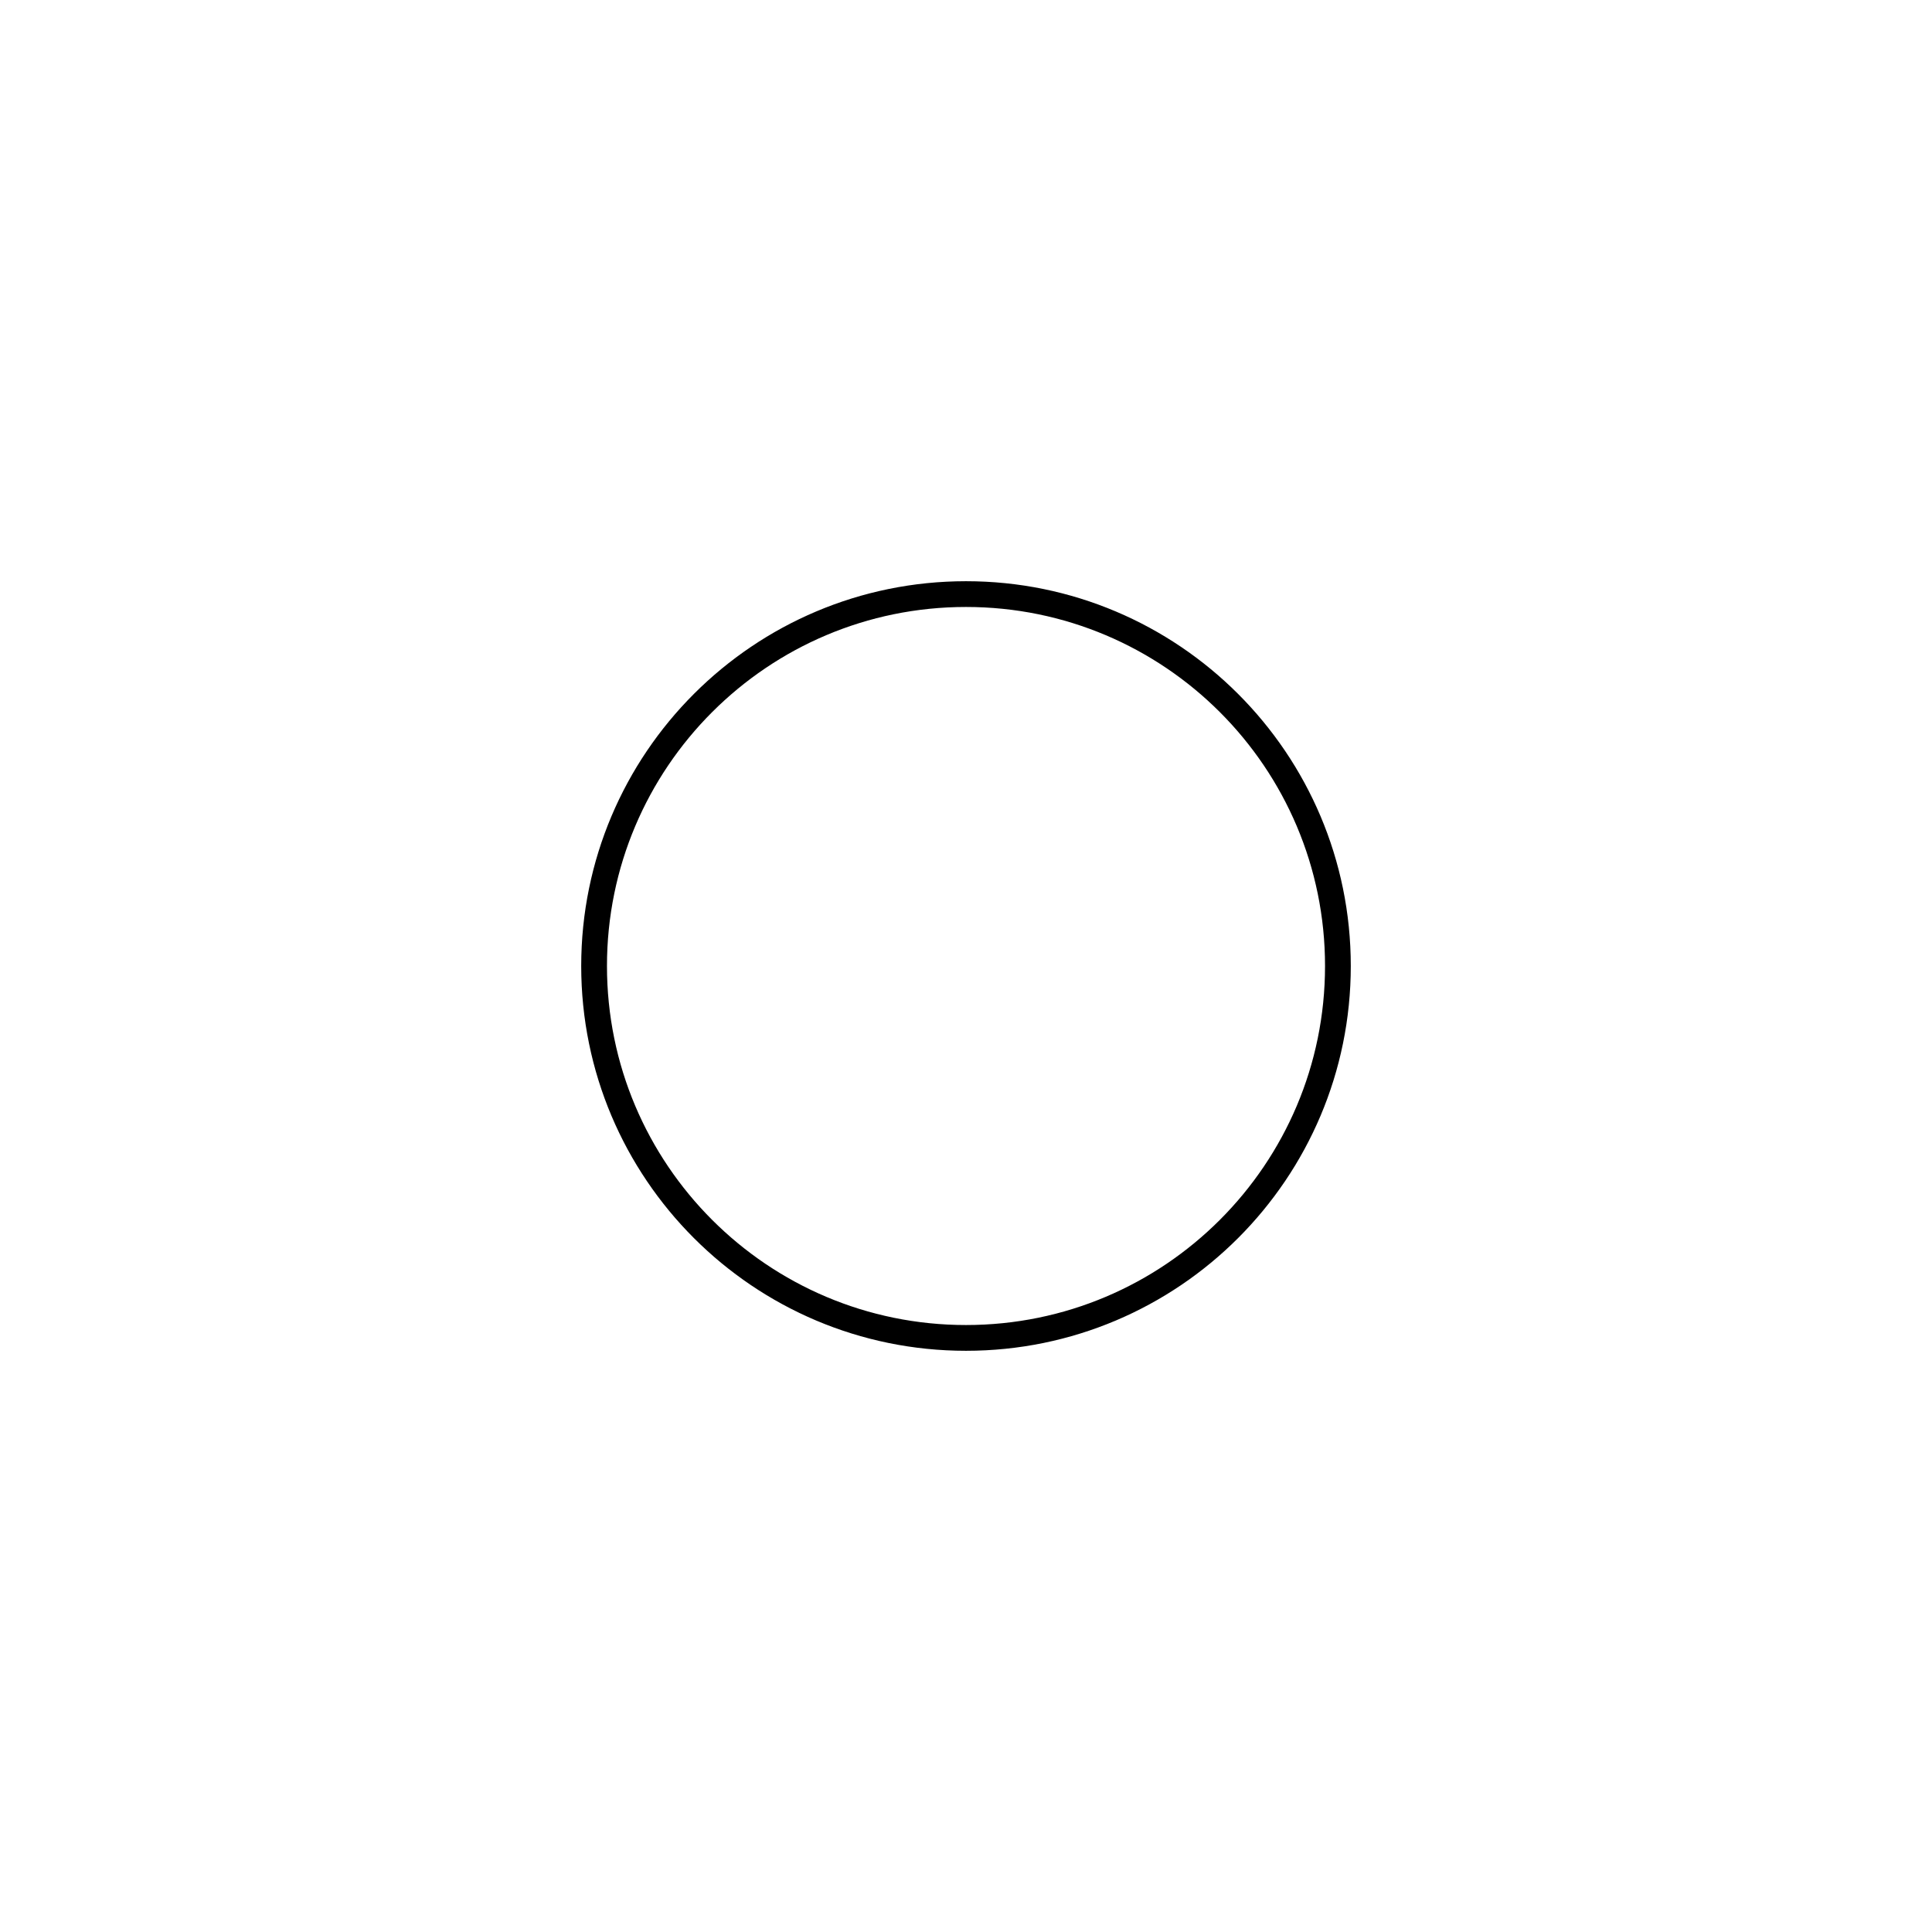
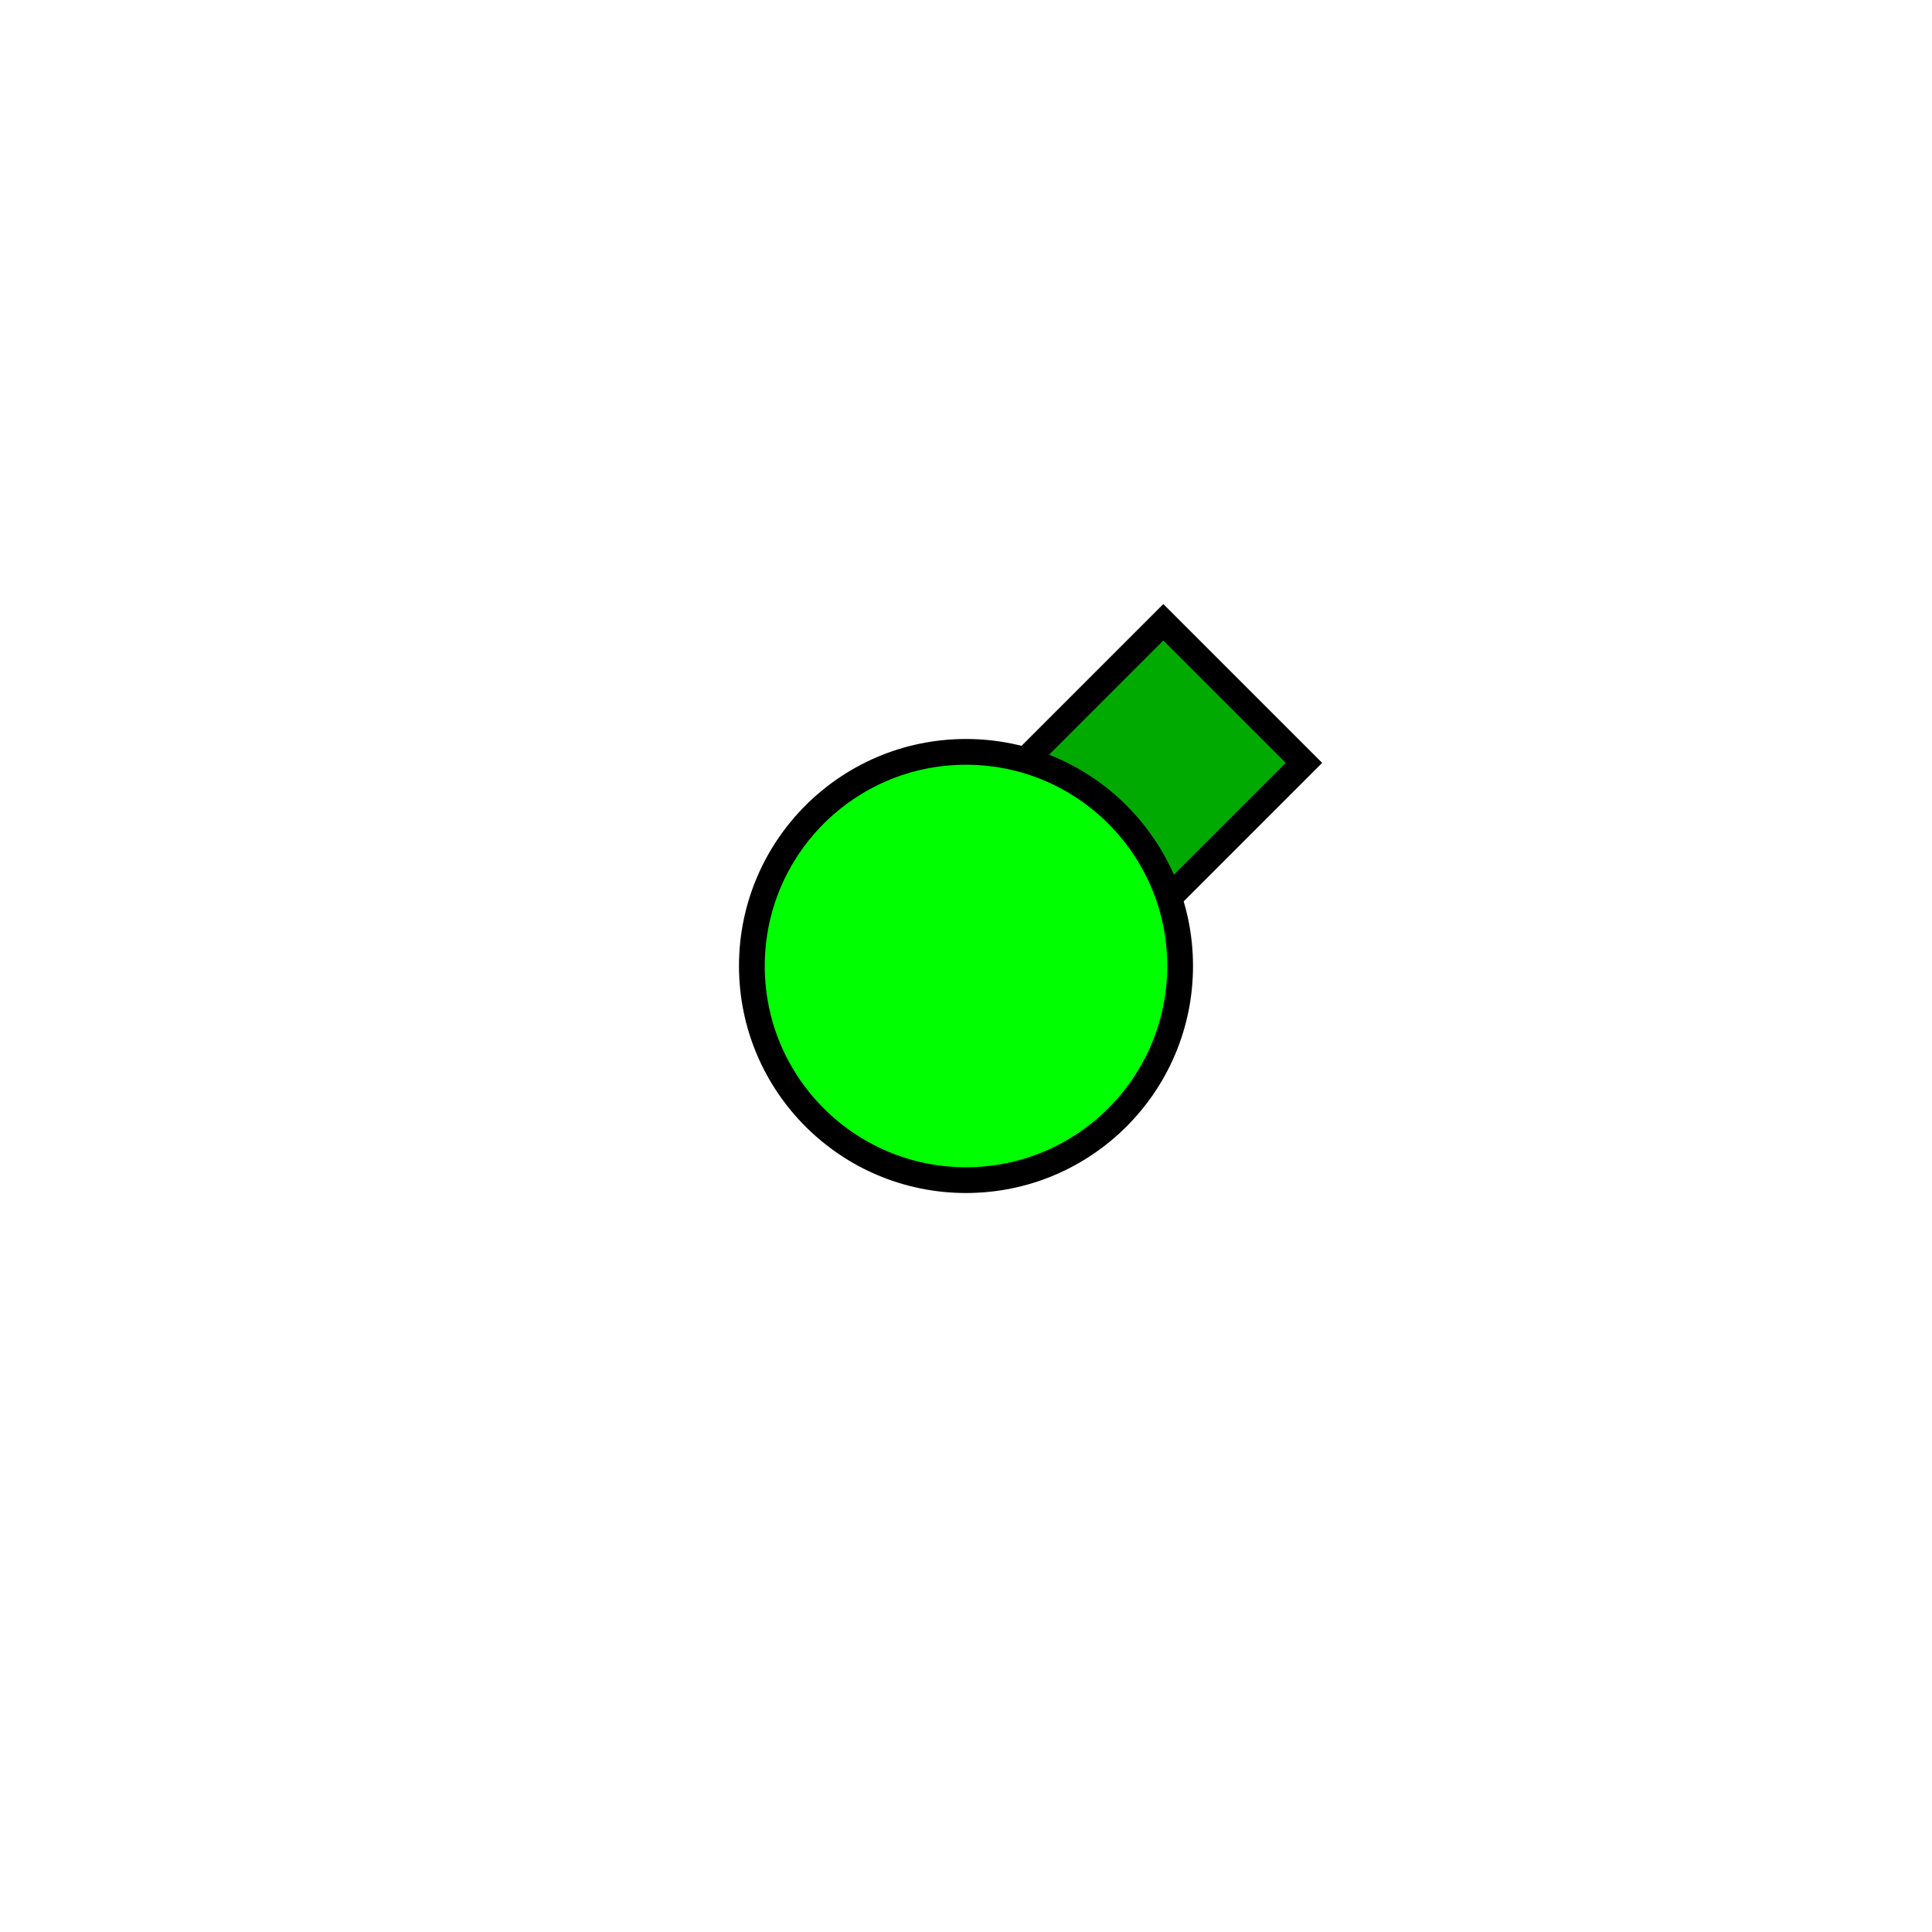
<svg xmlns="http://www.w3.org/2000/svg" version="1.1" width="300" height="300" viewBox="0 0 300 300" xml:space="preserve">
  <defs>
</defs>
  <rect x="0" y="0" width="100%" height="100%" fill="transparent" />
  <g transform="matrix(1 0 0 1 150 150)" id="02c07b35-ea04-4b5e-a13d-32c2edf39024">
    <rect style="stroke: none; stroke-width: 1; stroke-dasharray: none; stroke-linecap: butt; stroke-dashoffset: 0; stroke-linejoin: miter; stroke-miterlimit: 4; fill: rgb(255,255,255); fill-rule: nonzero; opacity: 1; visibility: hidden;" vector-effect="non-scaling-stroke" x="-150" y="-150" rx="0" ry="0" width="300" height="300" />
  </g>
-   <g transform="matrix(Infinity NaN NaN Infinity 0 0)" id="27393920-157b-449c-b1c1-cf0401196ffe">
+   <g transform="matrix(0 0 0 0 0 0)" id="27393920-157b-449c-b1c1-cf0401196ffe">
</g>
-   <g transform="matrix(1.65 0 0 1.65 150 150)" id="d9b5268c-fda1-4391-9d2b-a566a0a0e4a5">
-     <circle style="stroke: rgb(0,0,0); stroke-width: 4; stroke-dasharray: none; stroke-linecap: butt; stroke-dashoffset: 0; stroke-linejoin: miter; stroke-miterlimit: 4; fill: rgb(255,255,255); fill-rule: nonzero; opacity: 1;" vector-effect="non-scaling-stroke" cx="0" cy="0" r="35" />
+   <g transform="matrix(0.33 0.33 -0.71 0.71 168.07 131.03)" id="59075d79-68b8-4703-95db-e601022e8e95">
+     <rect style="stroke: rgb(0,0,0); stroke-width: 4; stroke-dasharray: none; stroke-linecap: butt; stroke-dashoffset: 0; stroke-linejoin: miter; stroke-miterlimit: 4; fill: rgb(0,170,0); fill-rule: nonzero; opacity: 1;" vector-effect="non-scaling-stroke" x="-33.084" y="-33.084" rx="0" ry="0" width="66.167" height="66.167" />
+   </g>
+   <g transform="matrix(0.95 0 0 0.95 150 150)" id="d9b5268c-fda1-4391-9d2b-a566a0a0e4a5">
+     <circle style="stroke: rgb(0,0,0); stroke-width: 4; stroke-dasharray: none; stroke-linecap: butt; stroke-dashoffset: 0; stroke-linejoin: miter; stroke-miterlimit: 4; fill: rgb(0,255,0); fill-rule: nonzero; opacity: 1;" vector-effect="non-scaling-stroke" cx="0" cy="0" r="35" />
  </g>
</svg>
